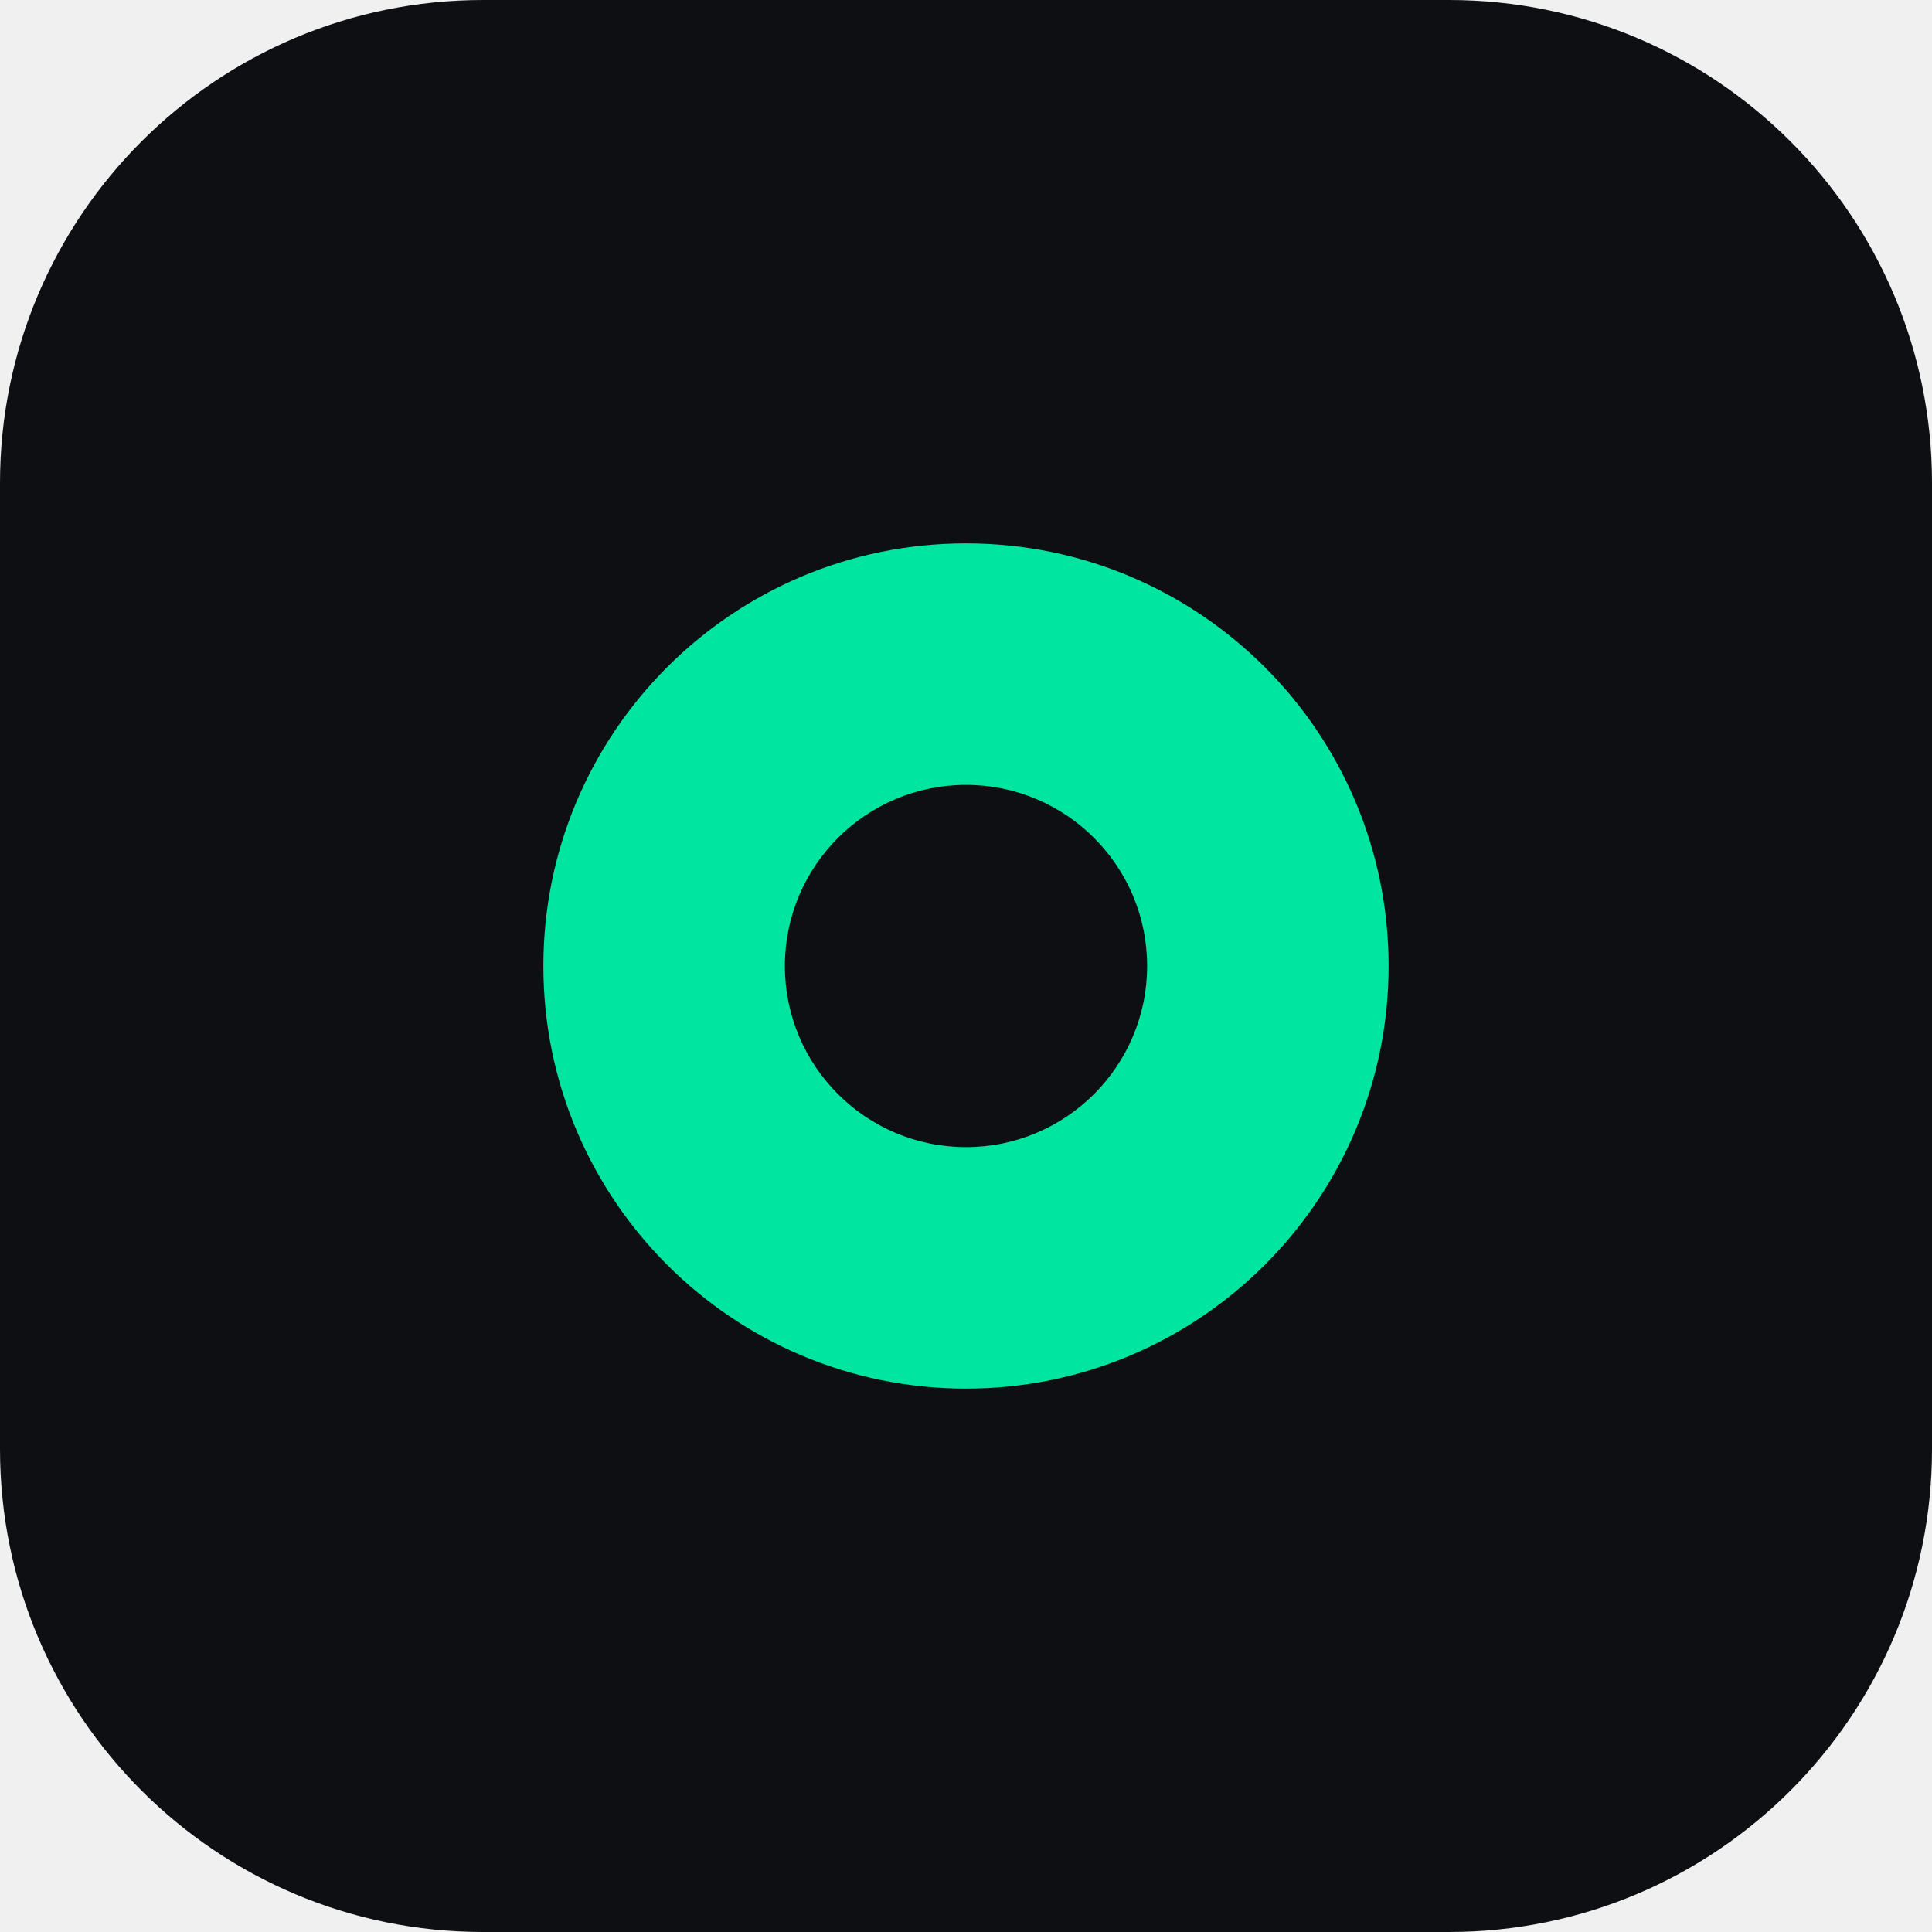
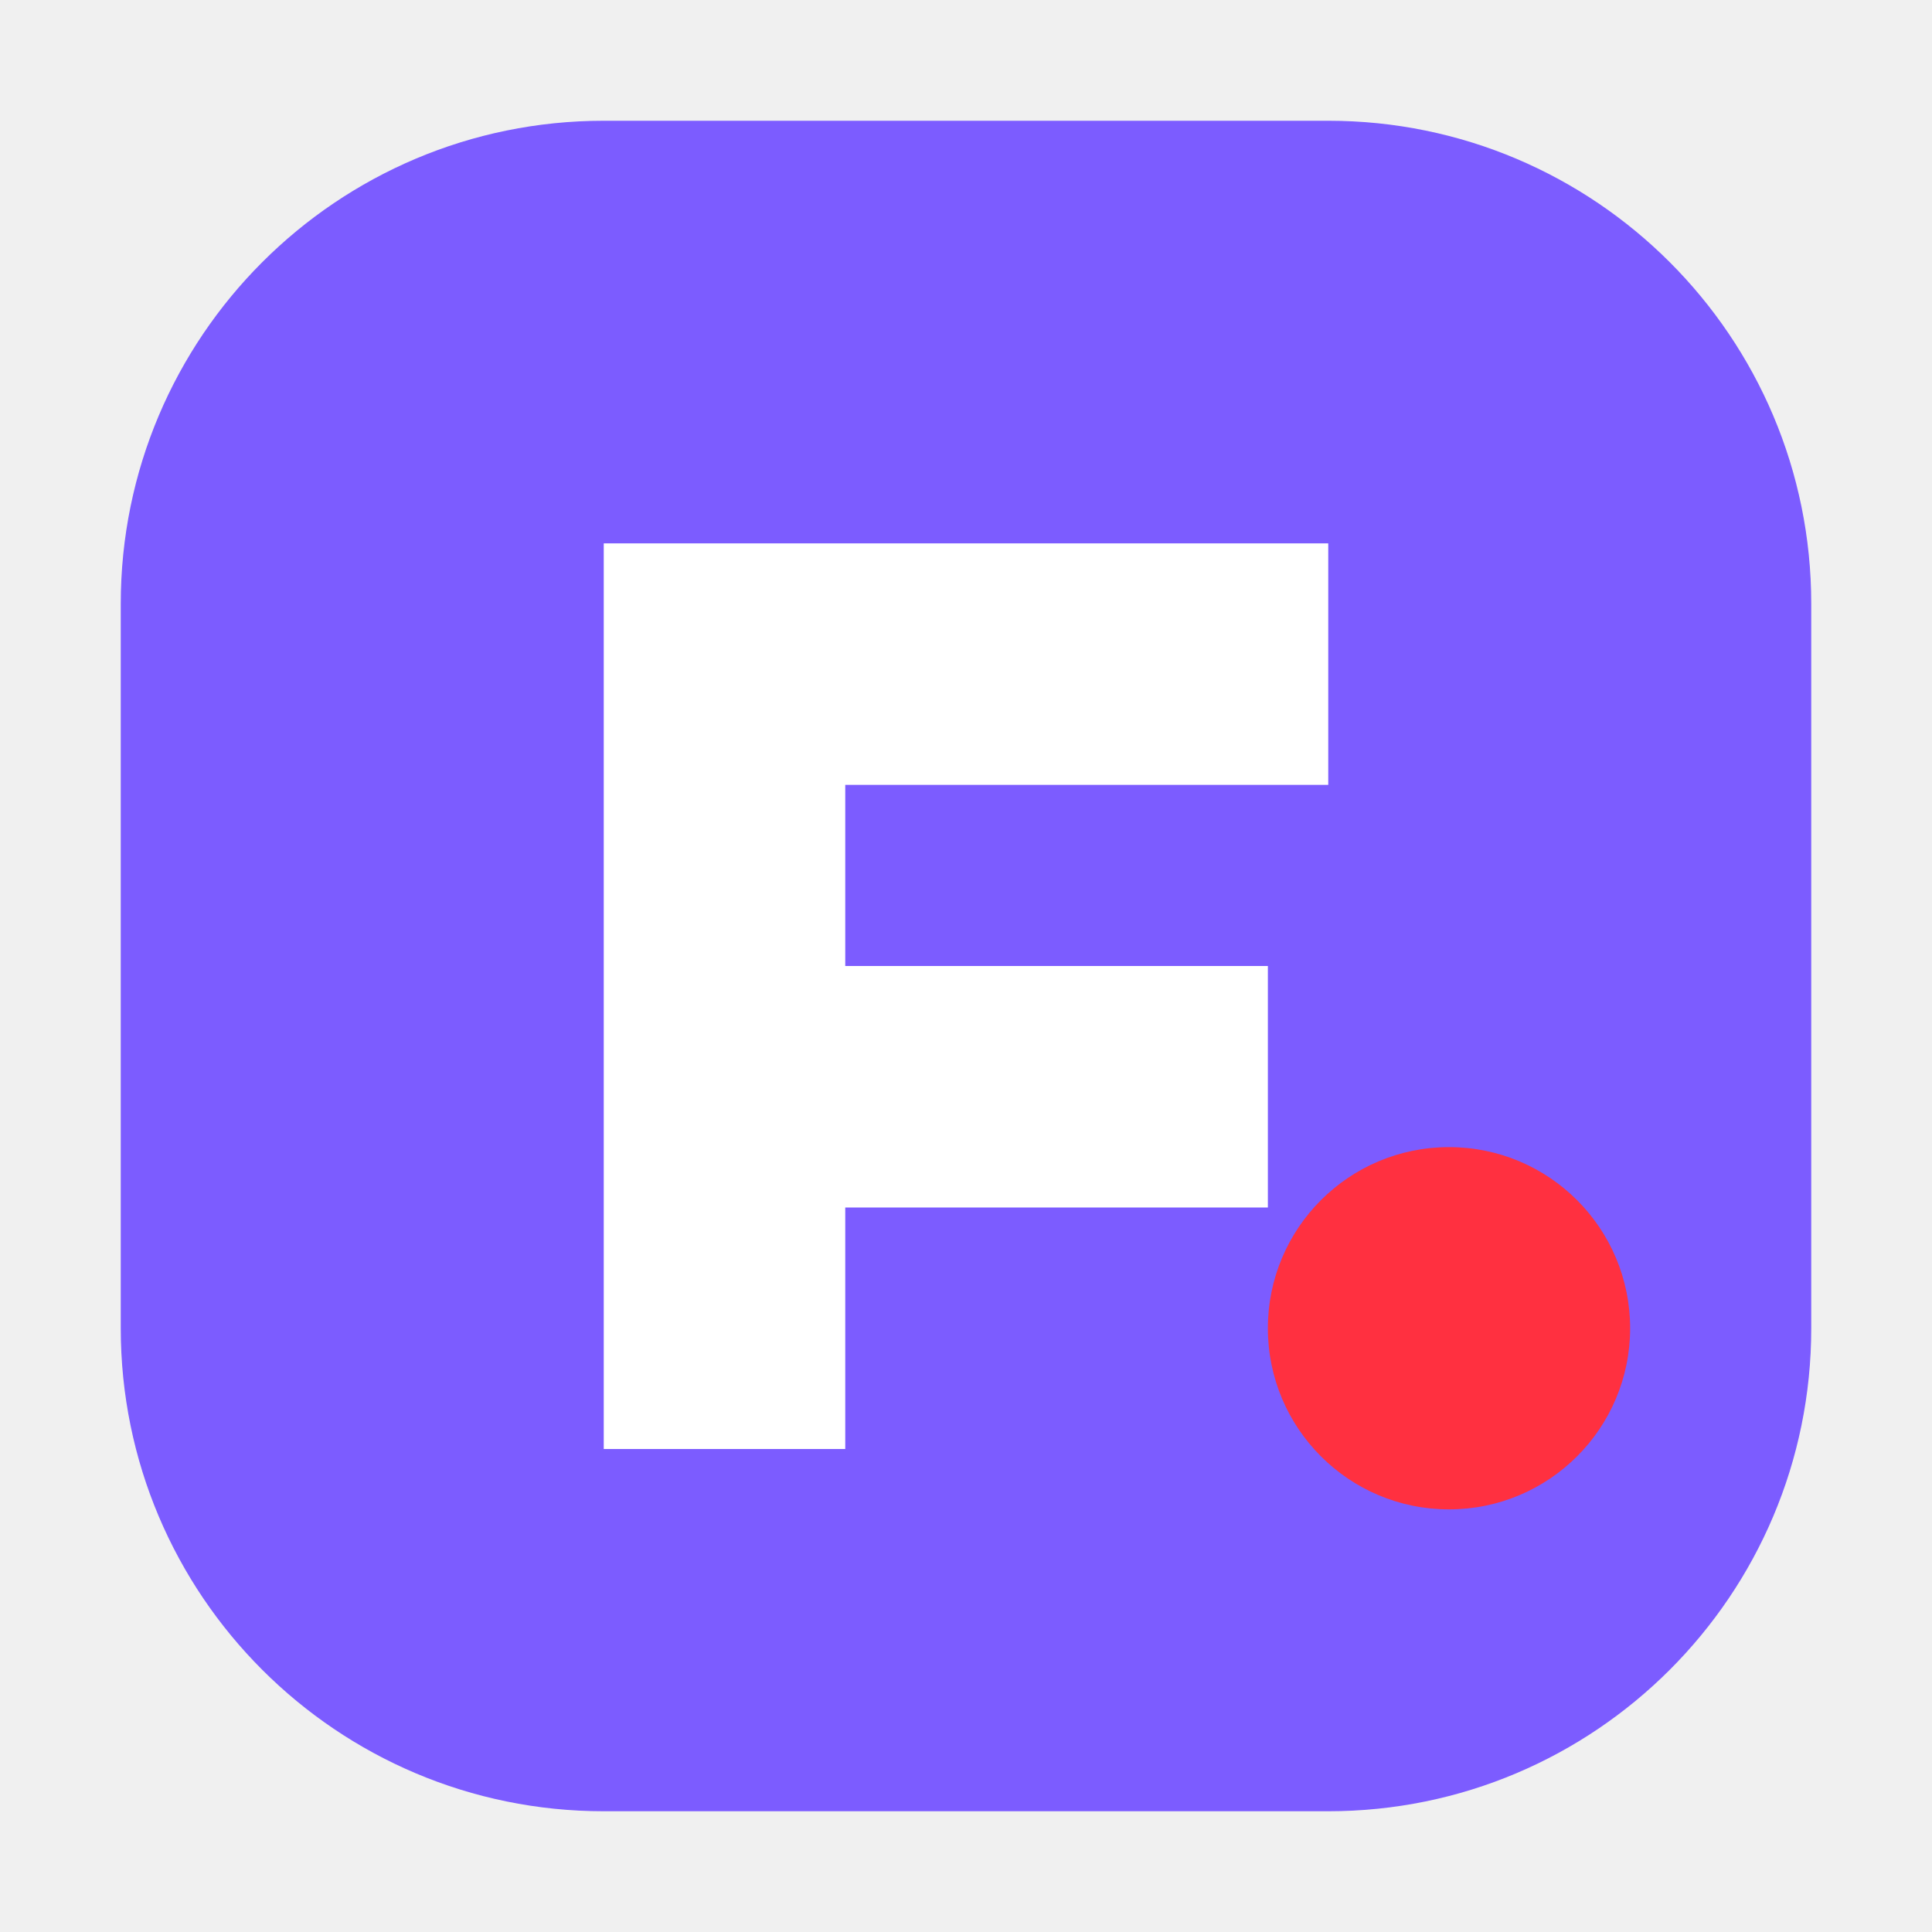
<svg xmlns="http://www.w3.org/2000/svg" viewBox="0 0 32 32">
-   <rect width="32" height="32" rx="8" fill="#0e0f12" />
-   <circle cx="16" cy="16" r="7" fill="#00e5a0" />
-   <circle cx="16" cy="16" r="3" fill="#0e0f12" />
+   <rect x="2" y="2" width="28" height="28" rx="8" fill="#7c5cff" />
+   <path d="M10 9h12v4h-8v3h7v4h-7v4h-4z" fill="#fff" />
+   <circle cx="24" cy="22" r="3" fill="#ff3040" />
</svg>
